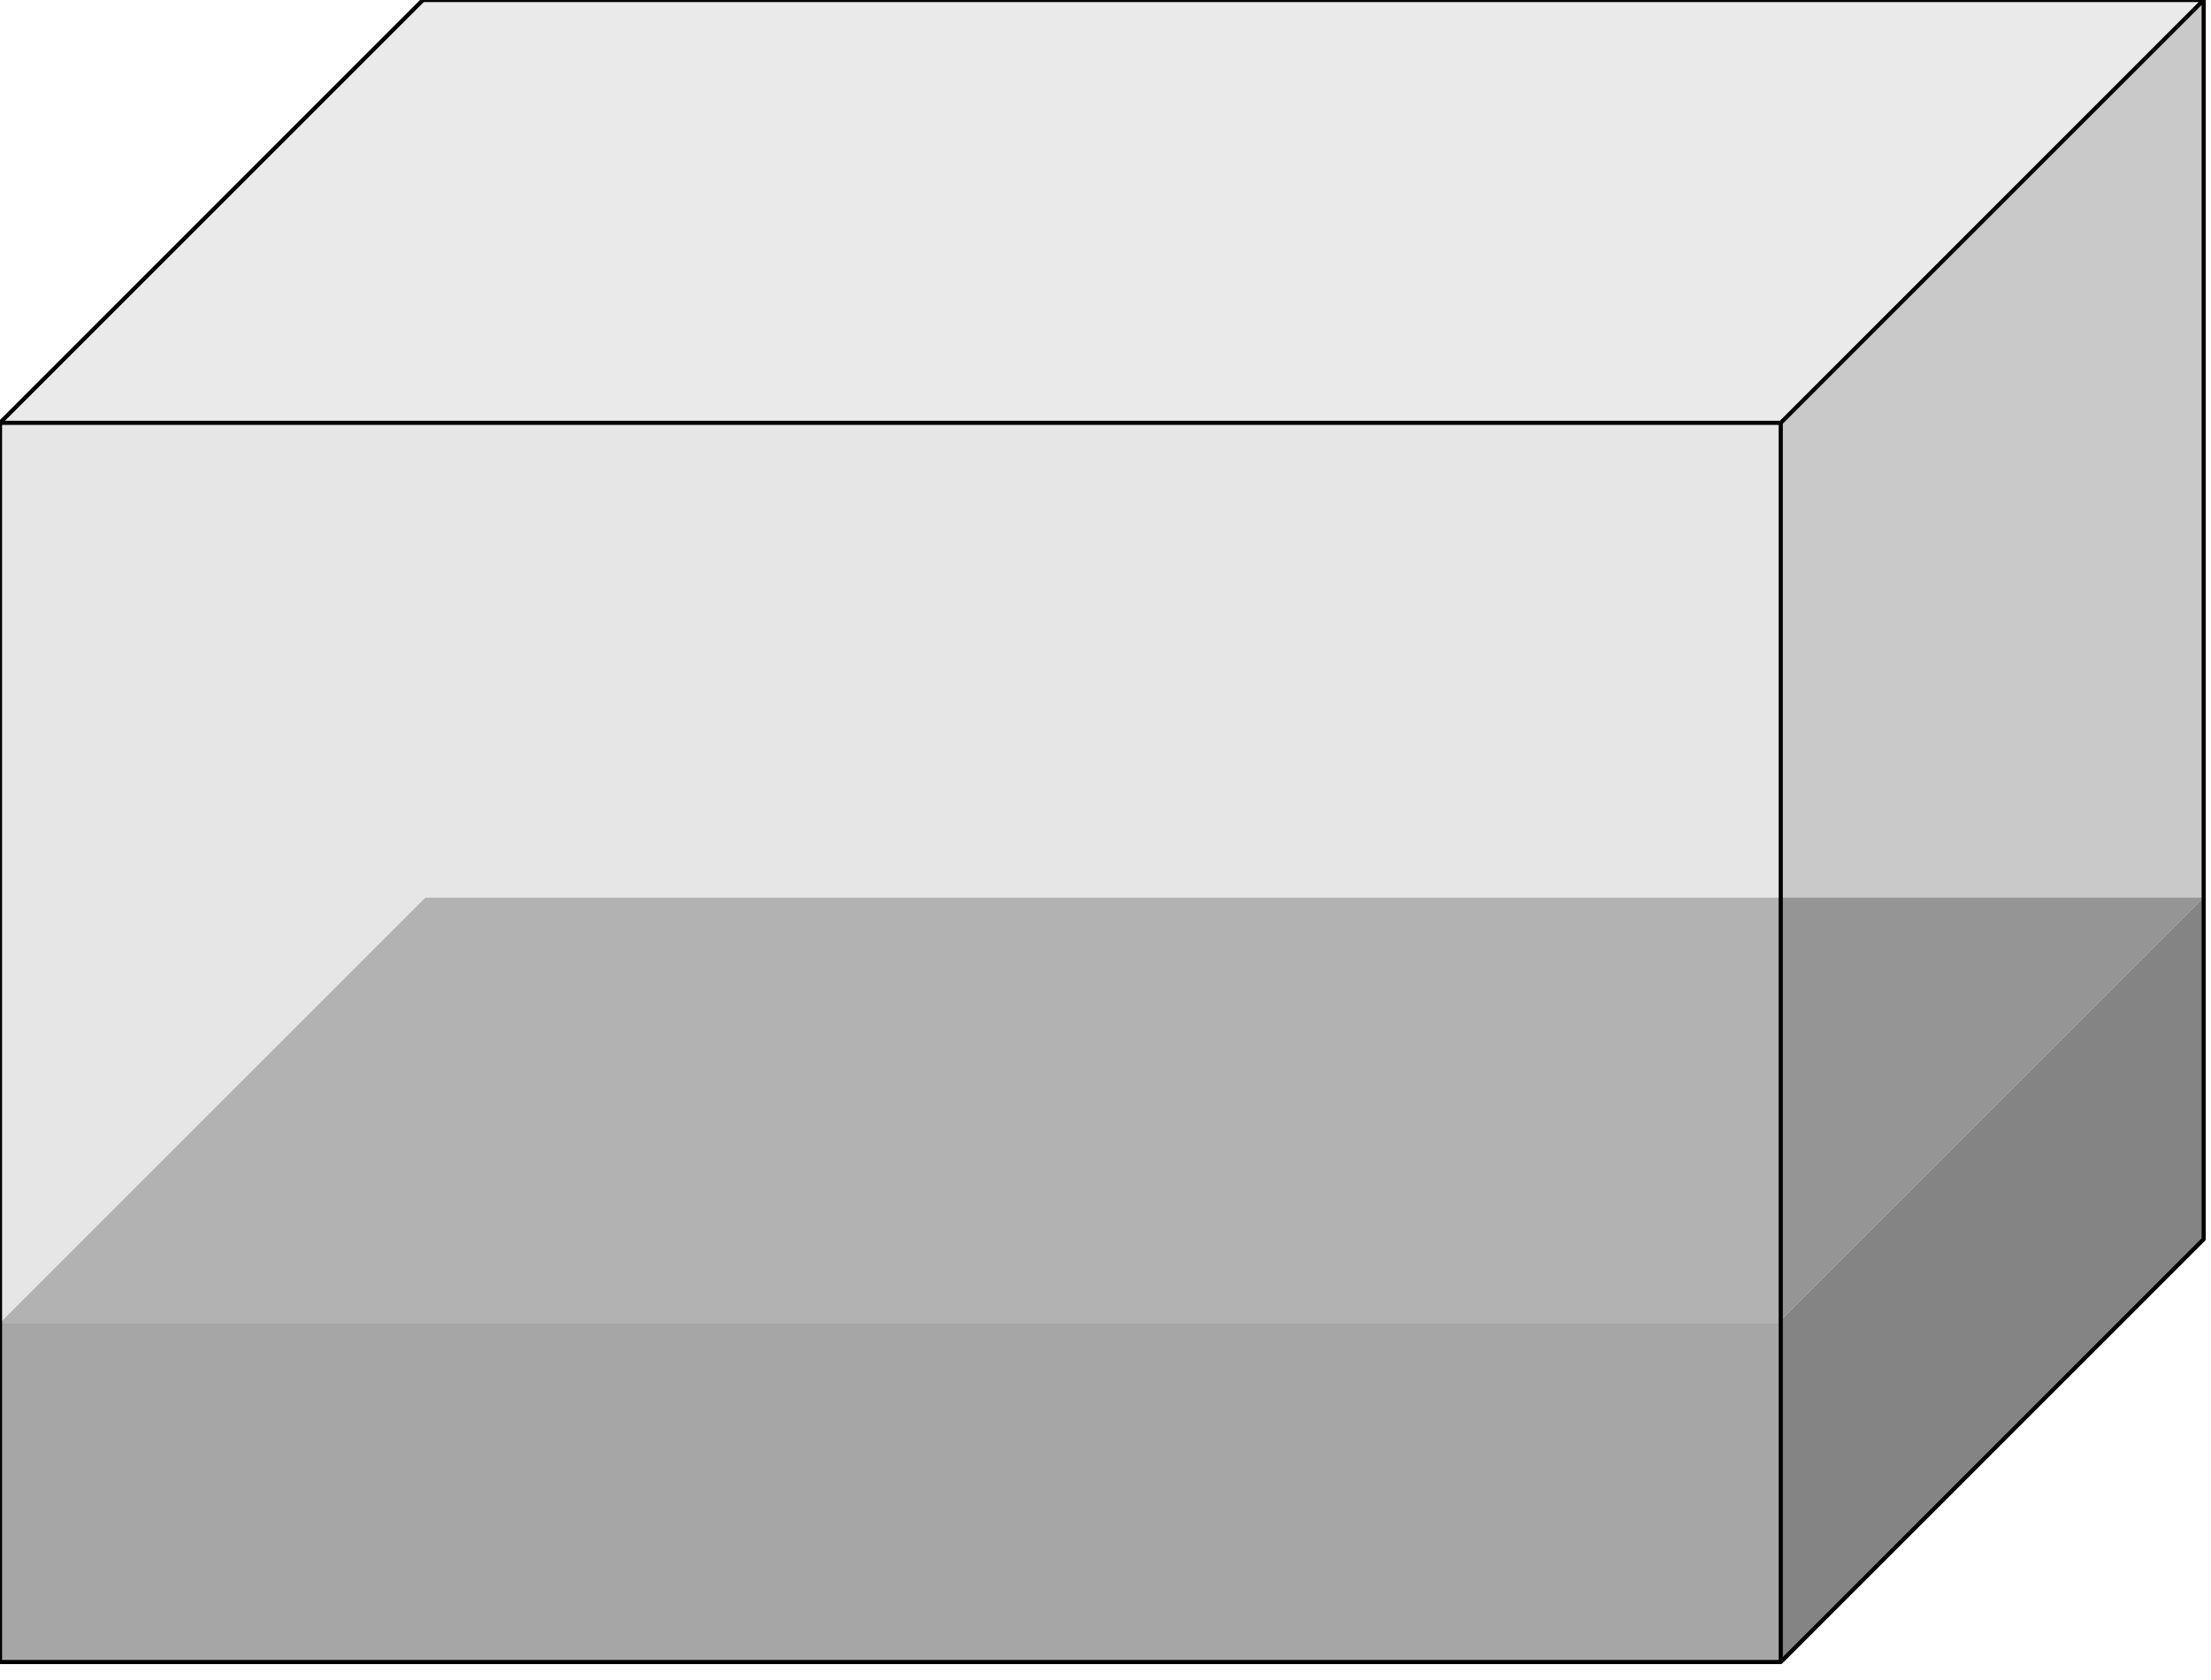
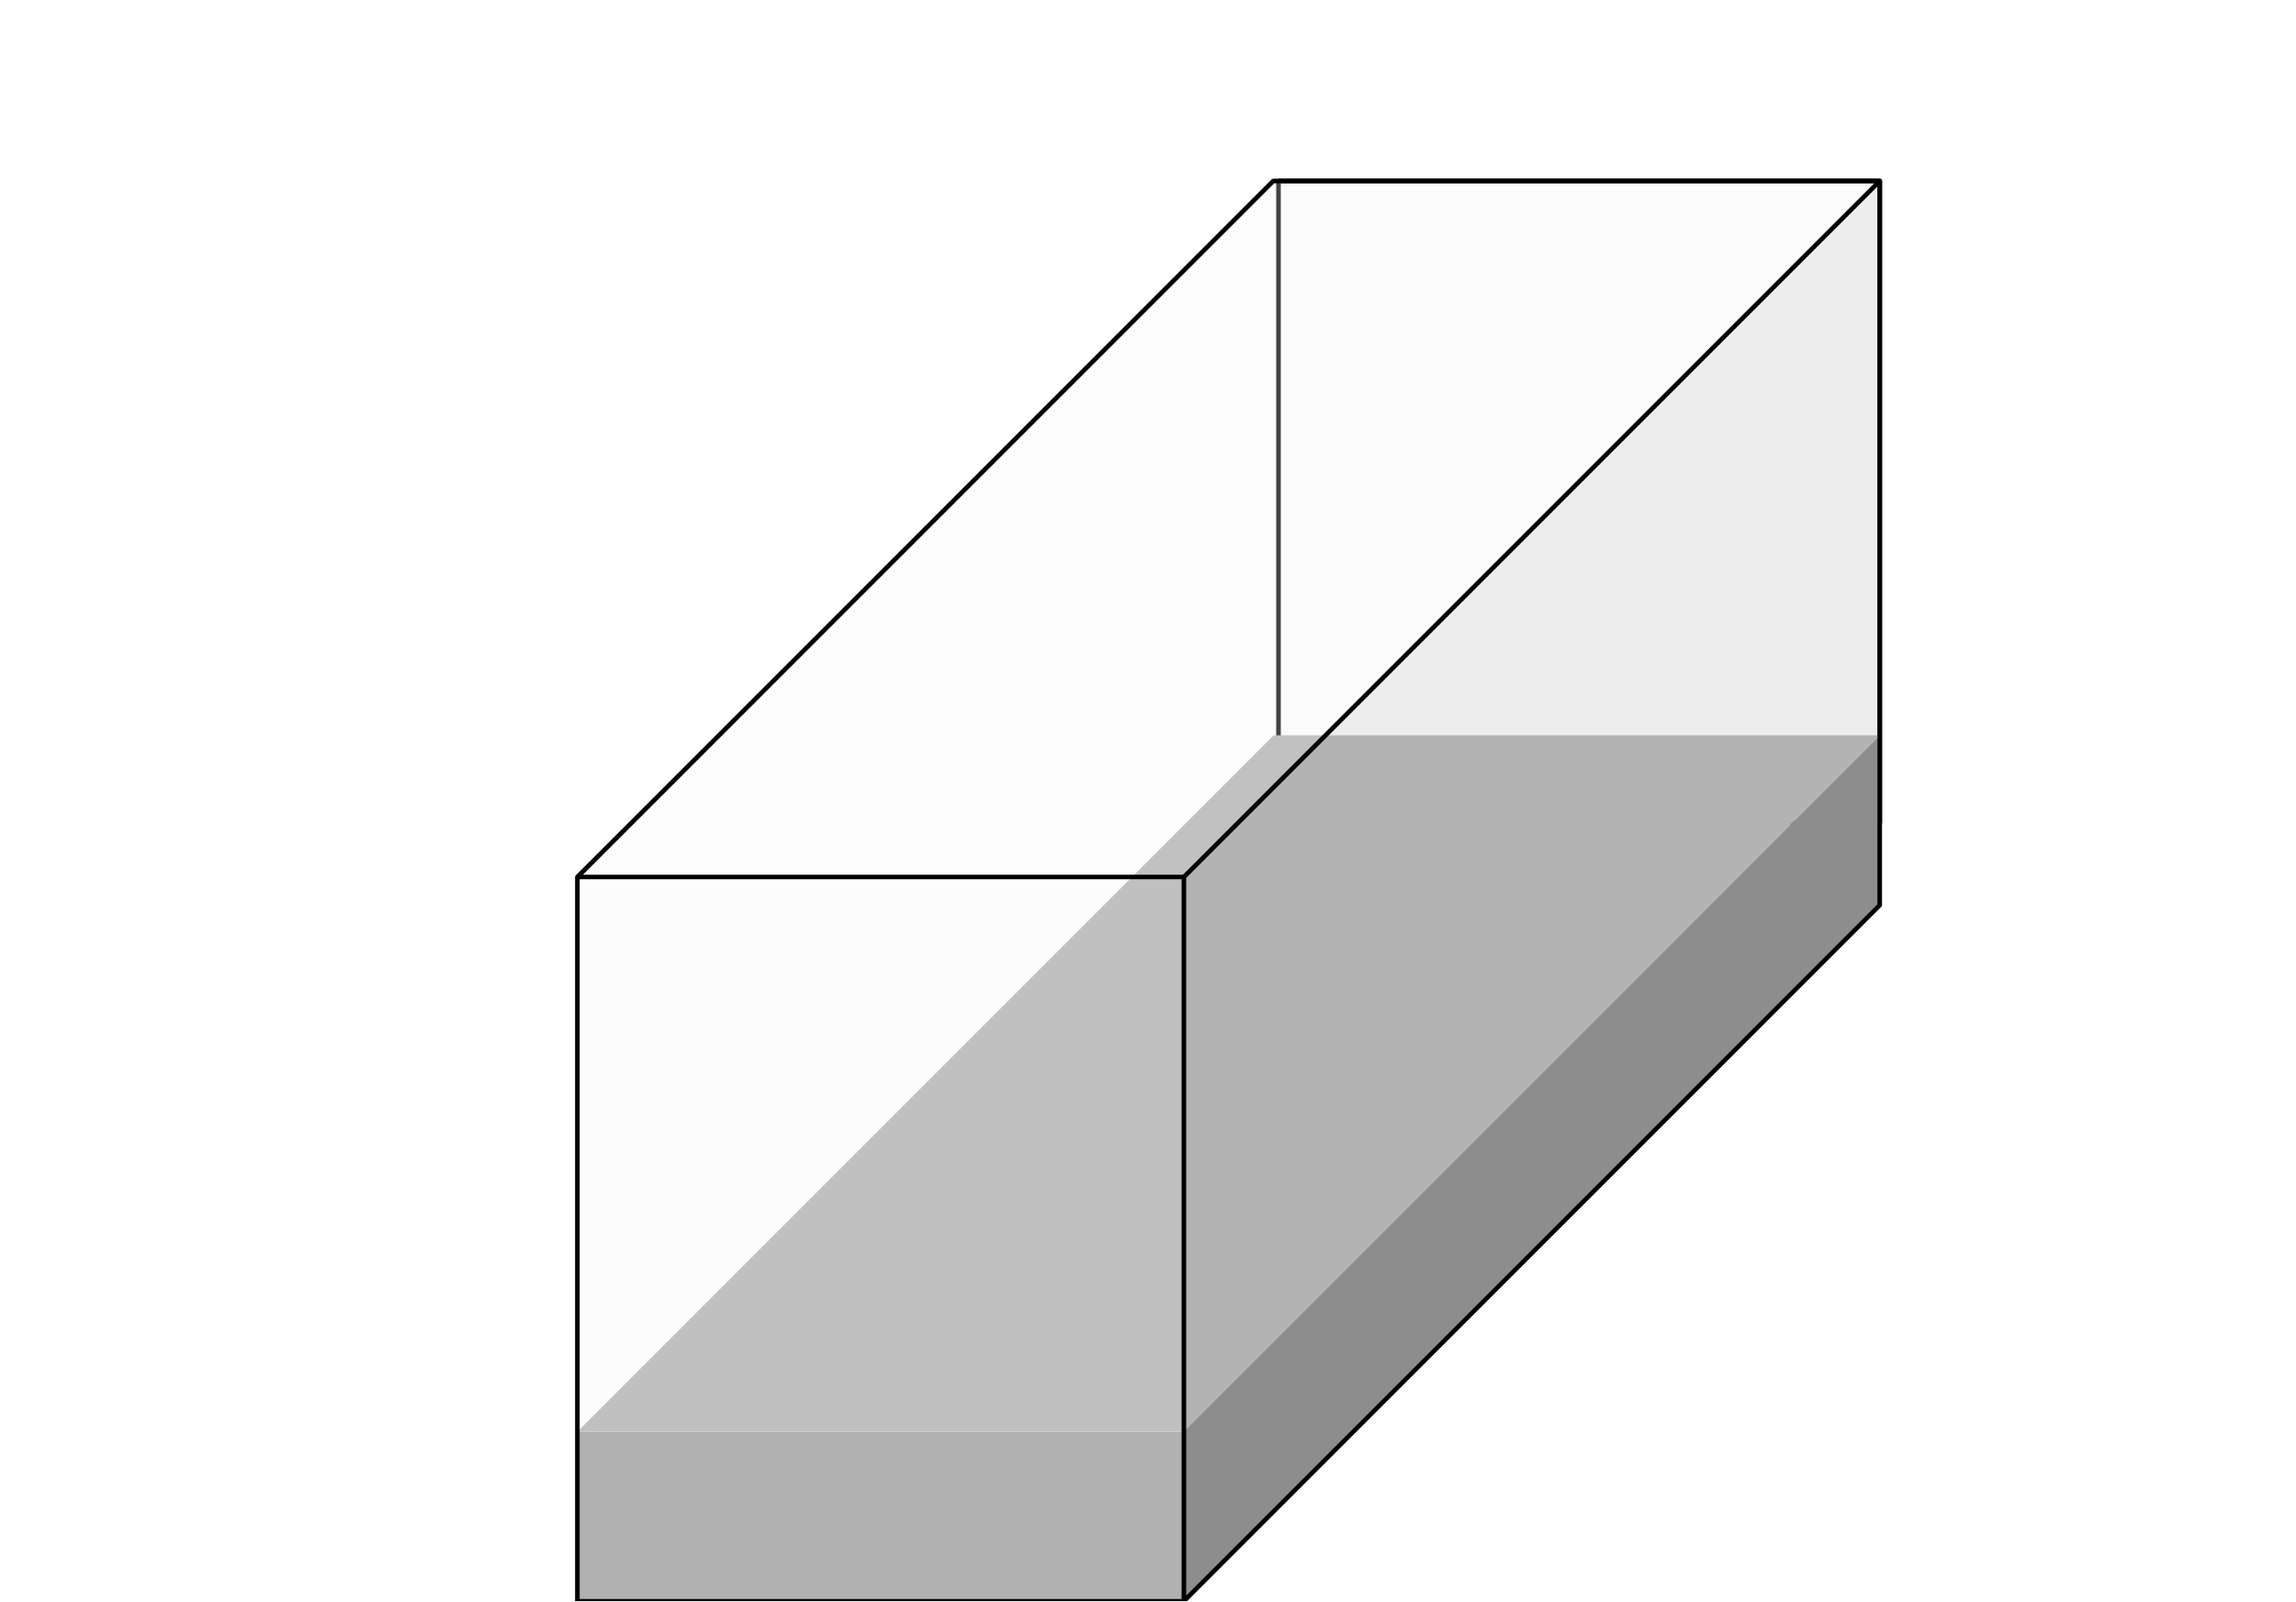
- <svg xmlns="http://www.w3.org/2000/svg" version="1.1" viewBox="0.0 0.0 533.769 405.572" fill="none" stroke="none" stroke-linecap="square" stroke-miterlimit="10">
+ <svg xmlns="http://www.w3.org/2000/svg" version="1.1" viewBox="0.0 0.0 502.682 350.488" fill="none" stroke="none" stroke-linecap="square" stroke-miterlimit="10">
  <clipPath id="p.0">
-     <path d="m0 0l533.769 0l0 405.572l-533.769 0l0 -405.572z" clip-rule="nonzero" />
+     <path d="m0 0l502.682 0l0 350.488l-502.682 0l0 -350.488z" clip-rule="nonzero" />
  </clipPath>
  <g clip-path="url(#p.0)">
-     <path fill="#000000" fill-opacity="0.0" d="m0 0l533.769 0l0 405.572l-533.769 0z" fill-rule="evenodd" />
-     <path fill="#434343" d="m0 319.437l429.335 0l0 81.902l-429.335 0z" fill-rule="evenodd" />
-     <path fill="#353535" d="m429.335 319.437l102.665 -102.665l0 81.902l-102.665 102.665z" fill-rule="evenodd" />
-     <path fill="#686868" d="m0 319.437l102.665 -102.665l429.335 0l-102.665 102.665z" fill-rule="evenodd" />
-     <path fill="#000000" fill-opacity="0.0" d="m0 319.437l102.665 -102.665l429.335 0l0 81.902l-102.665 102.665l-429.335 0zm0 0l429.335 0l102.665 -102.665m-102.665 102.665l0 81.902" fill-rule="evenodd" />
-     <path fill="#d9d9d9" fill-opacity="0.658" d="m0 102.101l429.899 0l0 299.222l-429.899 0z" fill-rule="evenodd" />
-     <path fill="#adadad" fill-opacity="0.658" d="m429.899 102.101l102.101 -102.101l0 299.222l-102.101 102.101z" fill-rule="evenodd" />
-     <path fill="#e0e0e0" fill-opacity="0.658" d="m0 102.101l102.101 -102.101l429.899 0l-102.101 102.101z" fill-rule="evenodd" />
-     <path fill="#000000" fill-opacity="0.0" d="m0 102.101l102.101 -102.101l429.899 0l0 299.222l-102.101 102.101l-429.899 0zm0 0l429.899 0l102.101 -102.101m-102.101 102.101l0 299.222" fill-rule="evenodd" />
-     <path stroke="#000000" stroke-width="1.0" stroke-linejoin="round" stroke-linecap="butt" d="m0 102.101l102.101 -102.101l429.899 0l0 299.222l-102.101 102.101l-429.899 0zm0 0l429.899 0l102.101 -102.101m-102.101 102.101l0 299.222" fill-rule="evenodd" />
+     <path fill="#000000" fill-opacity="0.0" d="m0 0l502.682 0l0 350.488l-502.682 0z" fill-rule="evenodd" />
+     <path fill="#f3f3f3" fill-opacity="0.269" d="m279.906 39.622l131.654 0l0 140.472l-131.654 0z" fill-rule="evenodd" />
+     <path stroke="#000000" stroke-width="1.0" stroke-linejoin="round" stroke-linecap="butt" d="m279.906 39.622l131.654 0l0 140.472l-131.654 0z" fill-rule="evenodd" />
+     <path fill="#999999" d="m126.412 313.398l132.686 0l0 36.56l-132.686 0z" fill-rule="evenodd" />
+     <path fill="#7a7a7a" d="m259.098 313.398l152.448 -152.448l0 36.56l-152.448 152.448z" fill-rule="evenodd" />
+     <path fill="#adadad" d="m126.412 313.398l152.448 -152.448l132.686 0l-152.448 152.448z" fill-rule="evenodd" />
+     <path fill="#000000" fill-opacity="0.0" d="m126.412 313.398l152.448 -152.448l132.686 0l0 36.56l-152.448 152.448l-132.686 0zm0 0l132.686 0l152.448 -152.448m-152.448 152.448l0 36.56" fill-rule="evenodd" />
+     <path fill="#f3f3f3" fill-opacity="0.269" d="m126.412 191.972l132.784 0l0 158.516l-132.784 0z" fill-rule="evenodd" />
+     <path fill="#c2c2c2" fill-opacity="0.269" d="m259.196 191.972l152.35 -152.35l0 158.516l-152.35 152.35z" fill-rule="evenodd" />
+     <path fill="#f5f5f5" fill-opacity="0.269" d="m126.412 191.972l152.35 -152.35l132.784 0l-152.35 152.35z" fill-rule="evenodd" />
+     <path fill="#000000" fill-opacity="0.0" d="m126.412 191.972l152.35 -152.35l132.784 0l0 158.516l-152.35 152.35l-132.784 0zm0 0l132.784 0l152.35 -152.35m-152.35 152.35l0 158.516" fill-rule="evenodd" />
+     <path stroke="#000000" stroke-width="1.0" stroke-linejoin="round" stroke-linecap="butt" d="m126.412 191.972l152.35 -152.35l132.784 0l0 158.516l-152.35 152.35l-132.784 0zm0 0l132.784 0l152.35 -152.35m-152.35 152.35l0 158.516" fill-rule="evenodd" />
  </g>
</svg>
